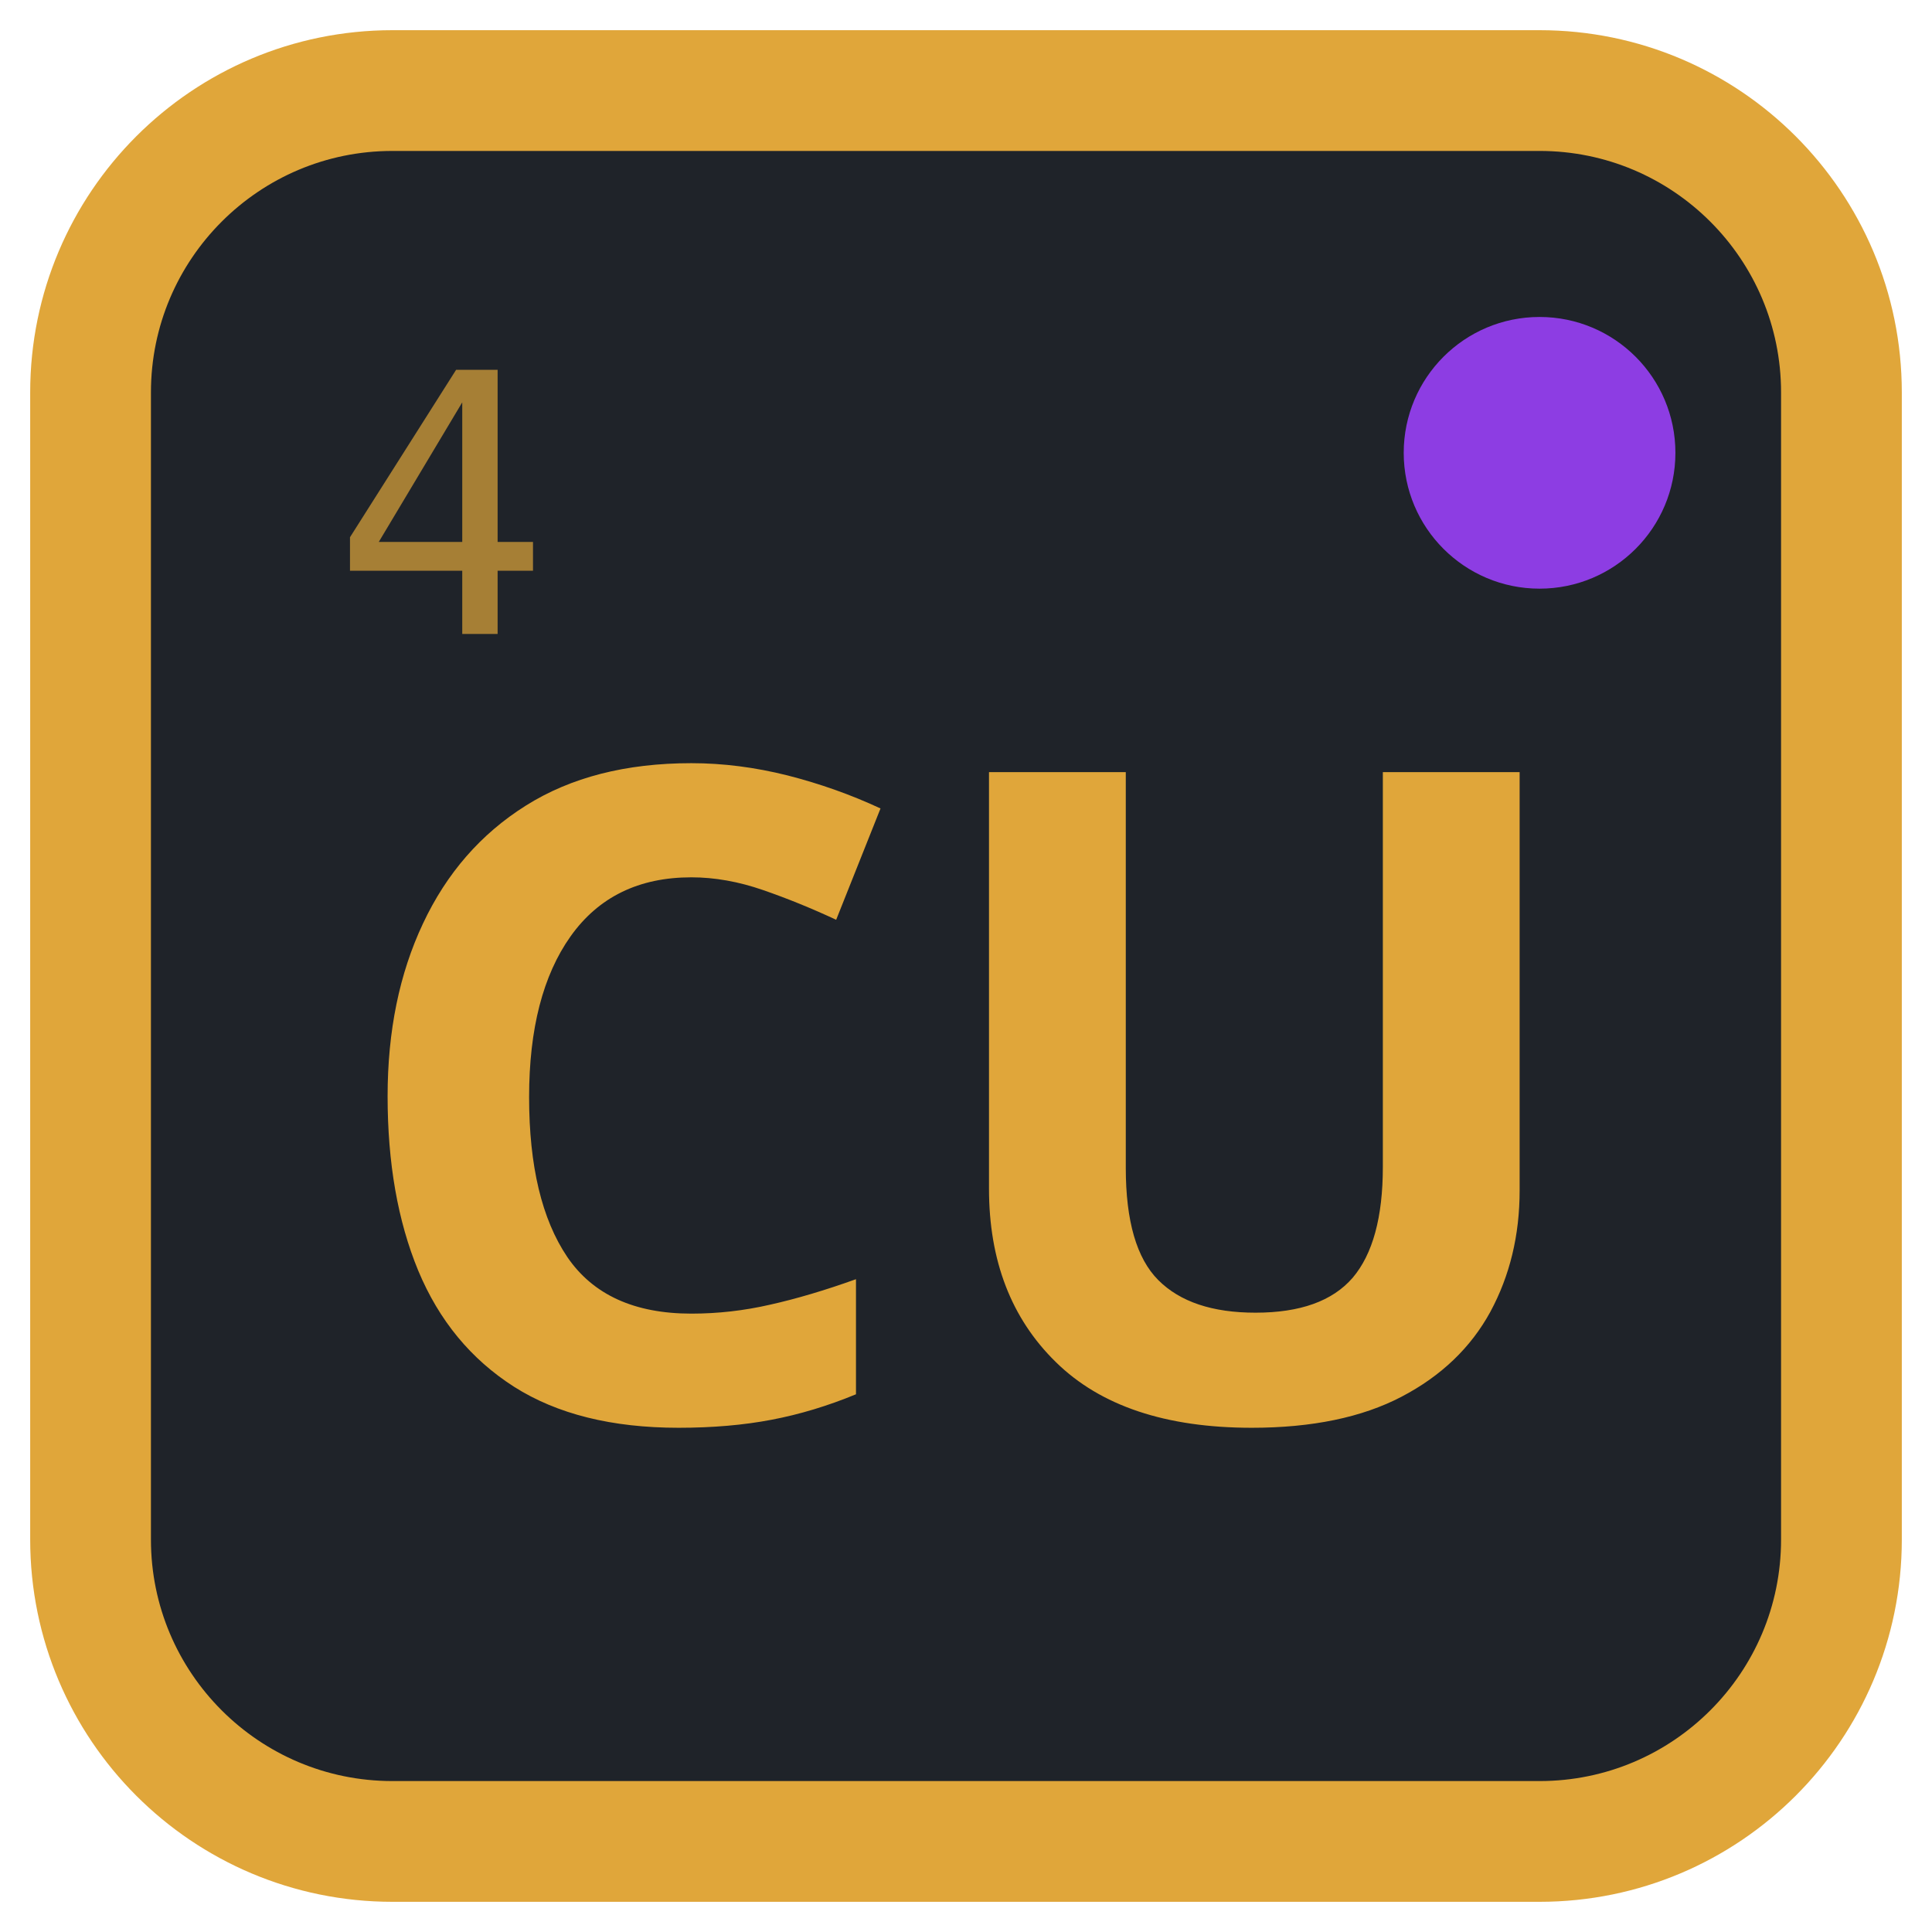
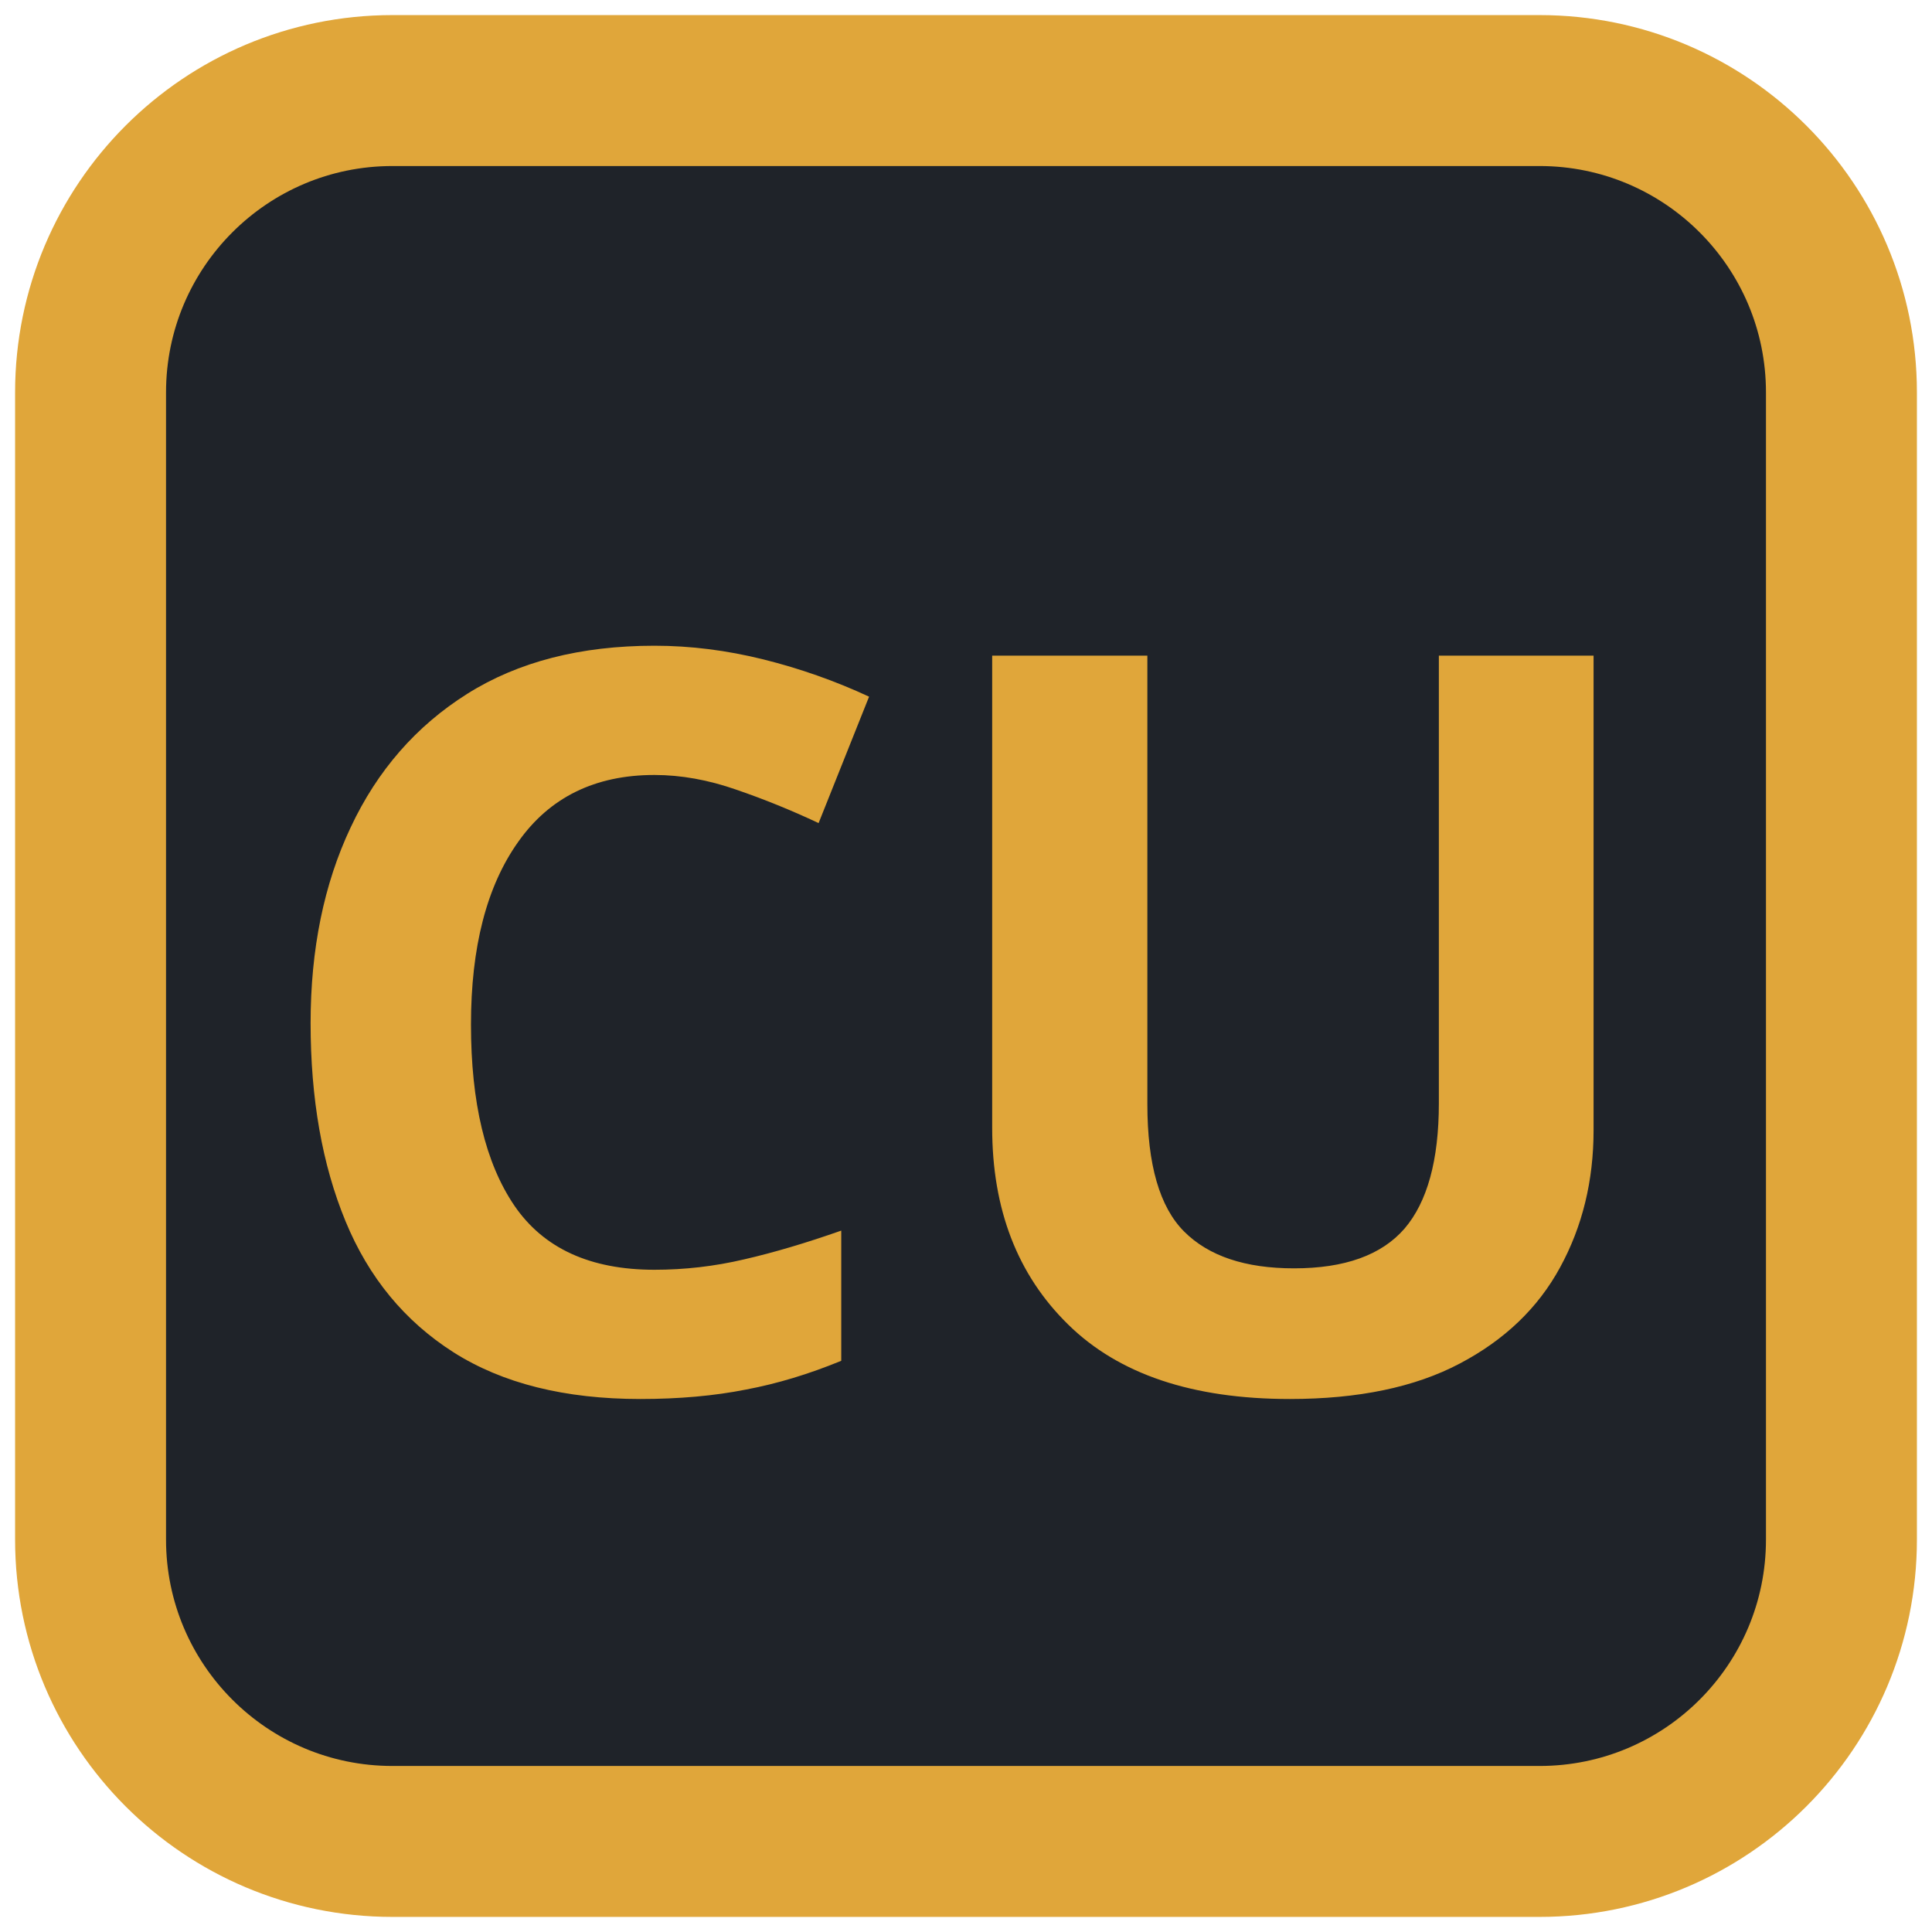
<svg xmlns="http://www.w3.org/2000/svg" viewBox="0 0 64 64" width="64" height="64">
-   <rect x="3" y="3" width="58" height="58" rx="10" fill="#1f2329" stroke="#e0a63a" stroke-width="4" />
-   <text x="11" y="21" font-family="ui-monospace, Consolas, 'DejaVu Sans Mono', monospace" font-size="12" fill="#e0a63a" opacity="0.7">4</text>
-   <circle cx="51" cy="15" r="4.5" fill="#8d3de3" />
-   <text x="32" y="47" text-anchor="middle" font-family="'Segoe UI', Aptos, system-ui, sans-serif" font-size="30" font-weight="700" fill="#e0a63a">CU</text>
+   <rect x="3" y="3" width="58" height="58" rx="10" fill="#1f2329" stroke="#e0a63a" stroke-width="5" />
+   <text x="32" y="46" text-anchor="middle" font-family="'Segoe UI', Aptos, system-ui, sans-serif" font-size="34" font-weight="700" fill="#e0a63a">CU</text>
</svg>
